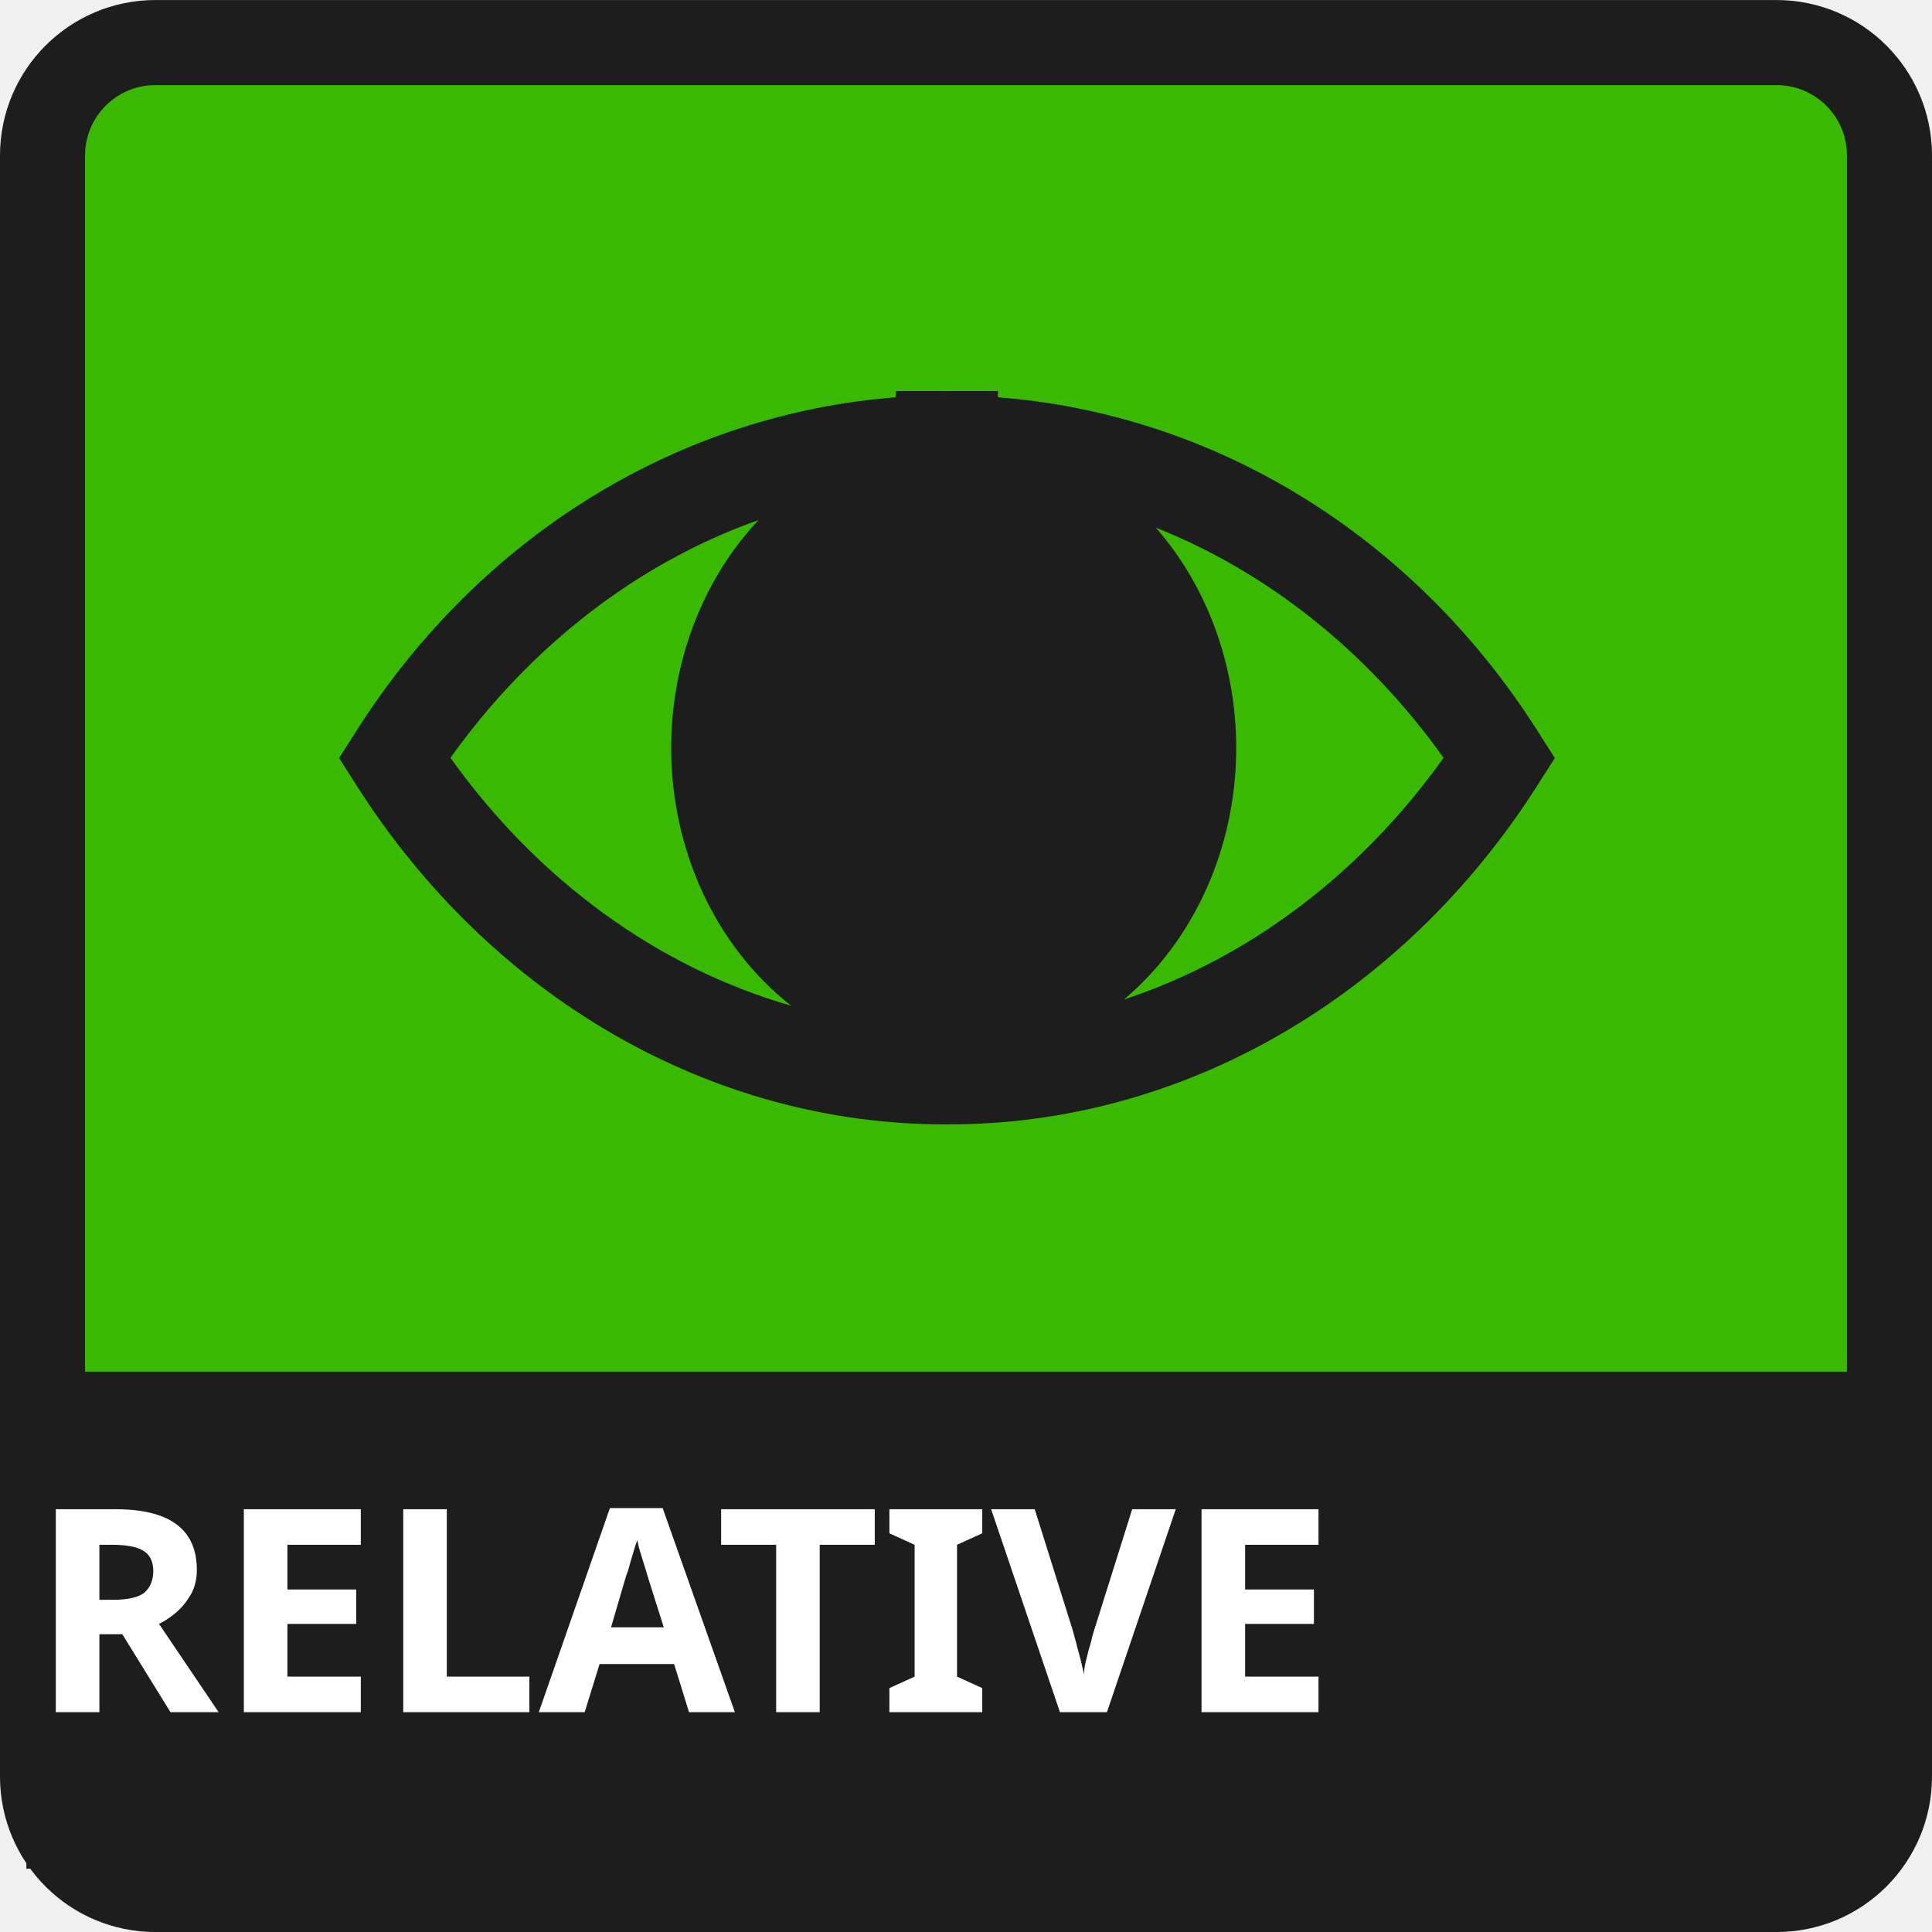
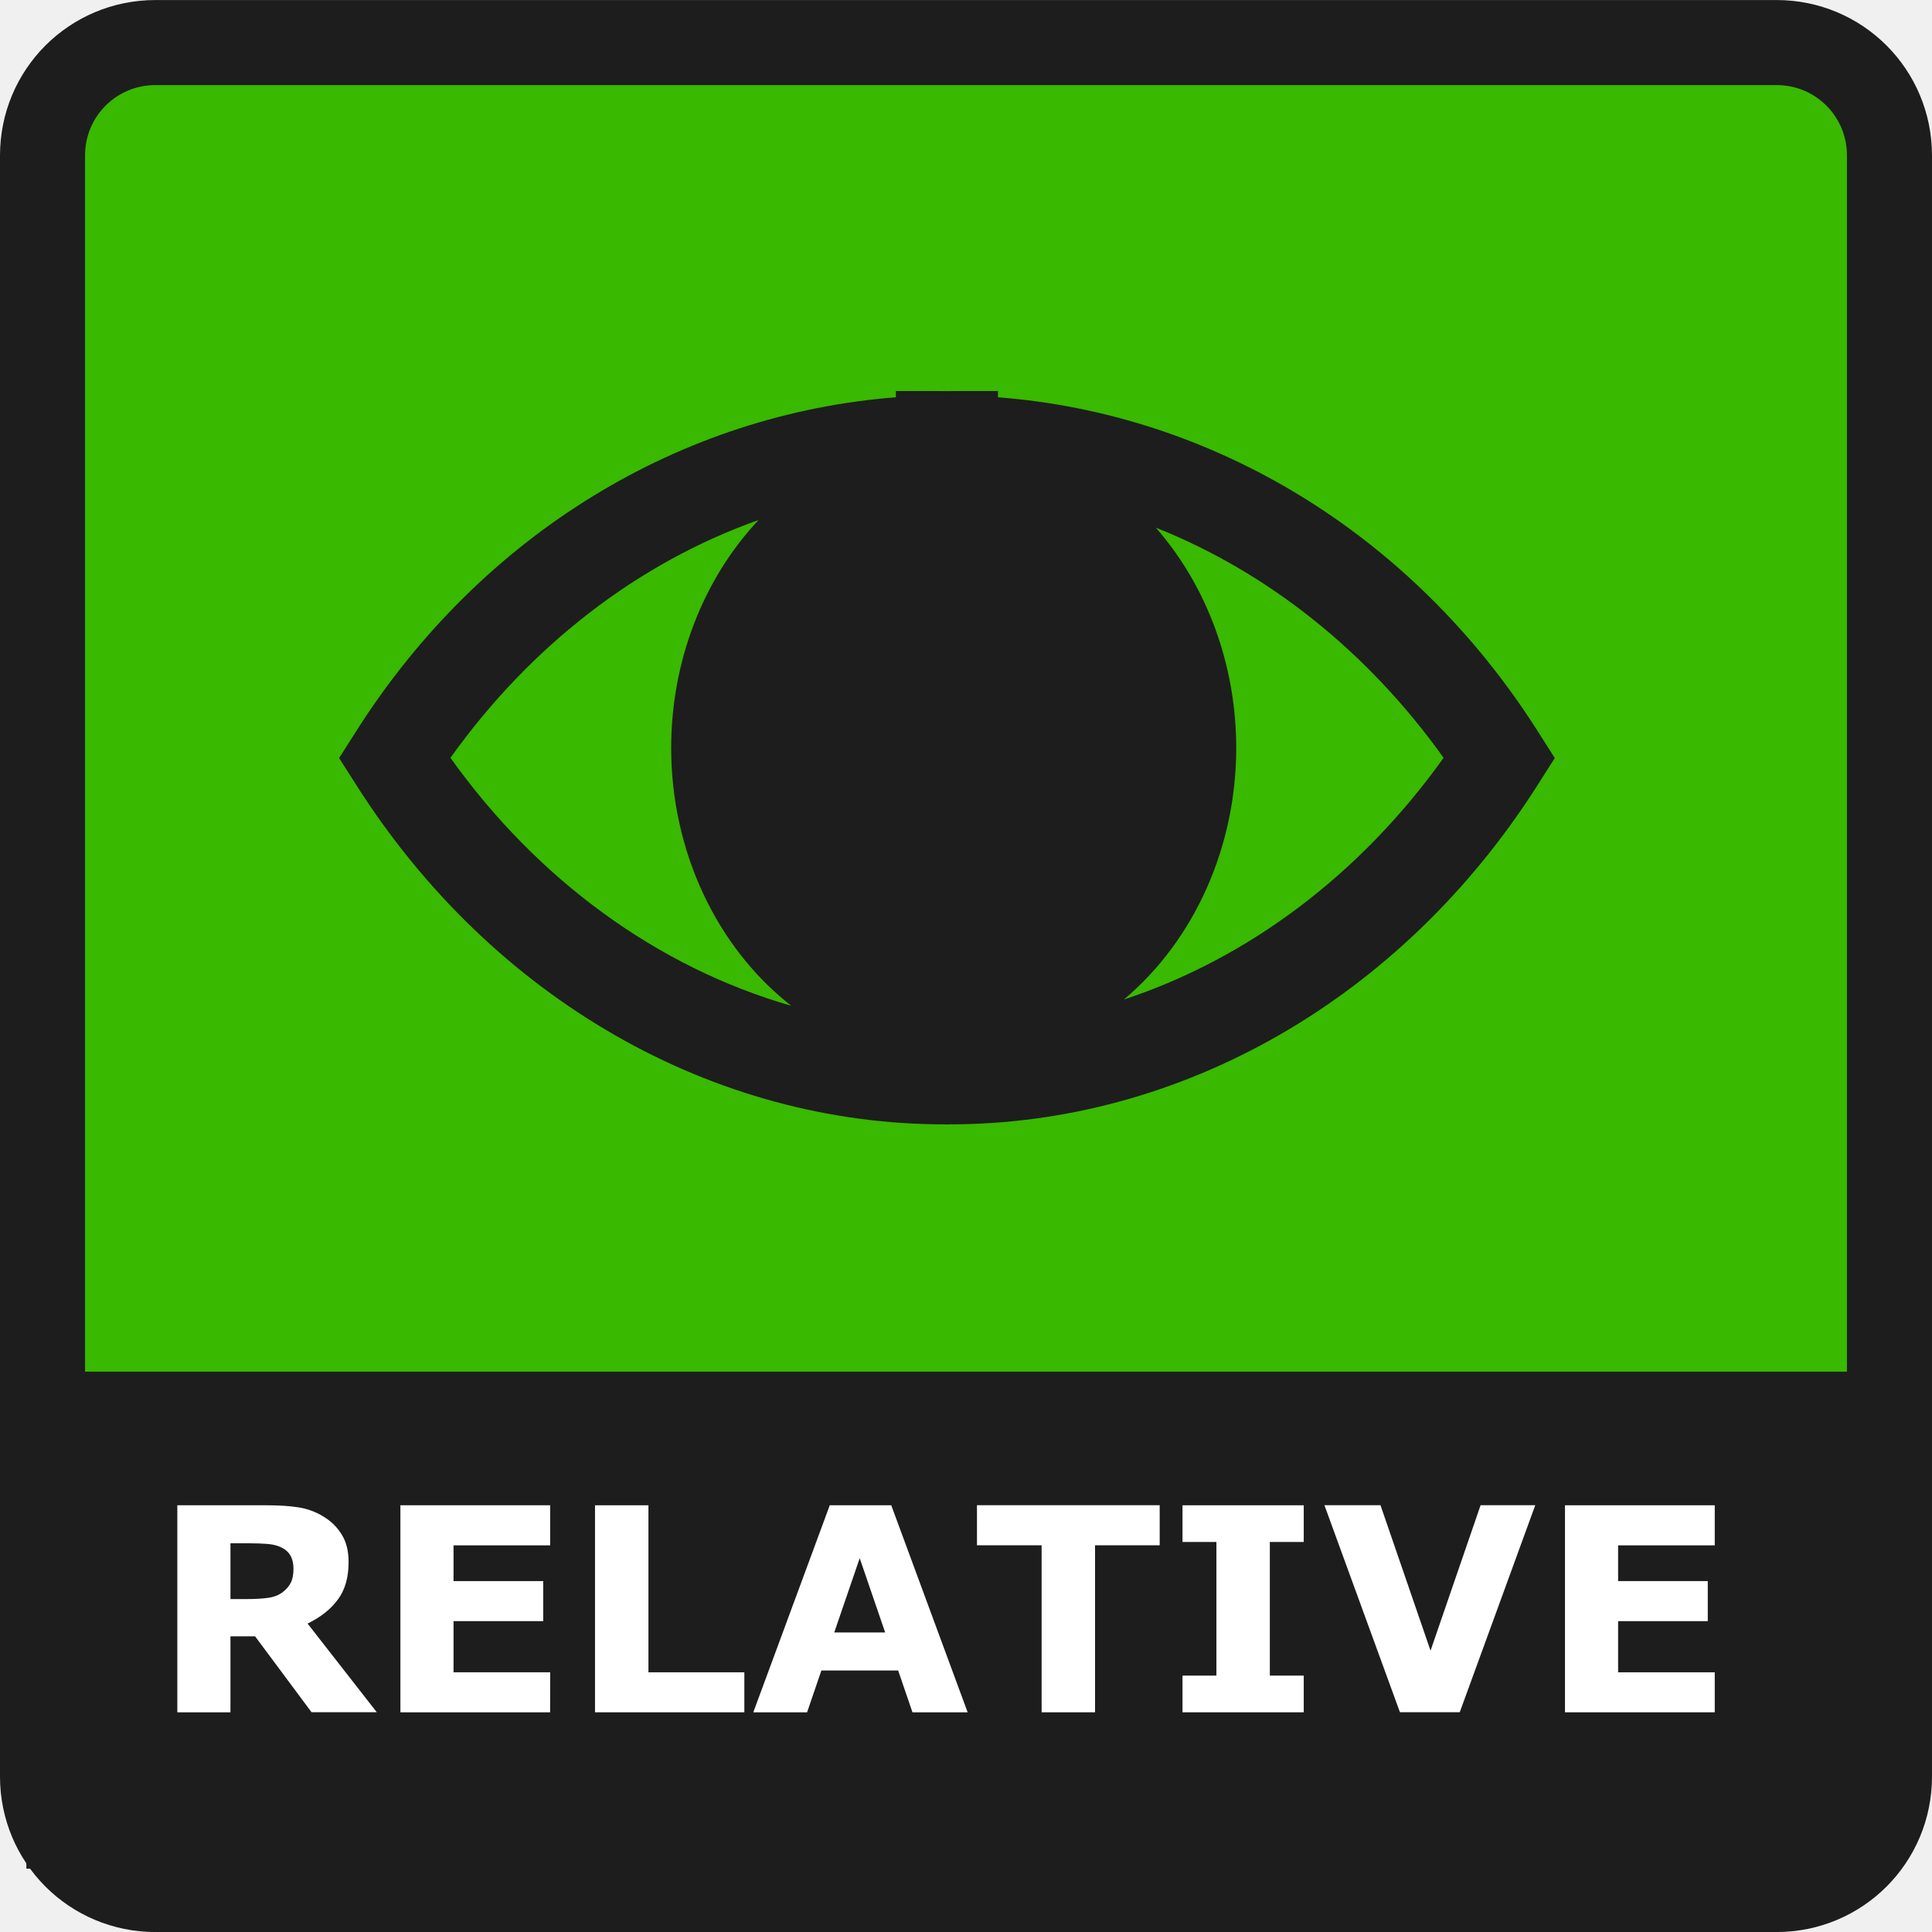
- <svg xmlns="http://www.w3.org/2000/svg" id="svg158" version="1.1" viewBox="0 0 26.328 26.328" height="26.328mm" width="26.328mm">
+ <svg xmlns="http://www.w3.org/2000/svg" width="26.328mm" height="26.328mm" viewBox="0 0 26.328 26.328" version="1.1" id="svg158">
  <defs id="defs152" />
  <g id="layer1">
-     <g transform="translate(-4.317553,-159.902)" id="g2008">
-       <rect ry="1.539" y="160.482" x="4.897" height="25.169" width="25.169" id="rect961-6" style="opacity:1;fill:#39b900;fill-opacity:1;stroke:#1d1d1d;stroke-width:1.159;stroke-linejoin:bevel;stroke-miterlimit:4;stroke-dasharray:none;stroke-opacity:1;paint-order:markers fill stroke" />
-       <rect y="178.594" x="4.677" height="6.773" width="25.388" id="rect1032-0" style="opacity:1;fill:#1d1d1d;fill-opacity:1;stroke:none;stroke-width:0.94;stroke-linejoin:miter;stroke-miterlimit:4;stroke-dasharray:none;stroke-opacity:1;paint-order:markers fill stroke" />
-       <text id="text1051-3" y="183.236" x="17.156" style="font-style:normal;font-weight:normal;font-size:3.881px;line-height:1.25;font-family:sans-serif;text-align:center;text-anchor:middle;fill:#000000;fill-opacity:1;stroke:none;stroke-width:0.094" xml:space="preserve">
-         <tspan style="font-style:normal;font-variant:normal;font-weight:600;font-stretch:normal;font-size:3.881px;font-family:Montserrat;-inkscape-font-specification:'Montserrat Semi-Bold';text-align:center;text-anchor:middle;fill:#ffffff;fill-opacity:1;stroke-width:0.094" y="183.236" x="17.156" id="tspan1049-9">RELATIVE</tspan>
-       </text>
-       <path id="path1819" style="color:#000000;font-style:normal;font-variant:normal;font-weight:normal;font-stretch:normal;font-size:medium;line-height:normal;font-family:sans-serif;font-variant-ligatures:normal;font-variant-position:normal;font-variant-caps:normal;font-variant-numeric:normal;font-variant-alternates:normal;font-variant-east-asian:normal;font-feature-settings:normal;font-variation-settings:normal;text-indent:0;text-align:start;text-decoration:none;text-decoration-line:none;text-decoration-style:solid;text-decoration-color:#000000;letter-spacing:normal;word-spacing:normal;text-transform:none;writing-mode:lr-tb;direction:ltr;text-orientation:mixed;dominant-baseline:auto;baseline-shift:baseline;text-anchor:start;white-space:normal;shape-padding:0;shape-margin:0;inline-size:0;clip-rule:nonzero;display:inline;overflow:visible;visibility:visible;opacity:1;isolation:auto;mix-blend-mode:normal;color-interpolation:sRGB;color-interpolation-filters:linearRGB;solid-color:#000000;solid-opacity:1;vector-effect:none;fill:#1d1d1d;fill-opacity:1;fill-rule:nonzero;stroke:none;stroke-width:0.8;stroke-linecap:round;stroke-linejoin:miter;stroke-miterlimit:4;stroke-dasharray:none;stroke-dashoffset:0;stroke-opacity:1;paint-order:markers fill stroke;color-rendering:auto;image-rendering:auto;shape-rendering:auto;text-rendering:auto;enable-background:accumulate;stop-color:#000000;stop-opacity:1" d="m 16.526,165.231 v 0.085 c -2.919,0.226 -5.633,1.85 -7.344,4.534 l -0.243,0.382 0.243,0.382 c 1.847,2.897 4.849,4.616 8.023,4.61 v 0.001 c 0.006,3e-5 0.012,-6.4e-4 0.017,-6.1e-4 0.006,-3e-5 0.012,6.4e-4 0.017,6.1e-4 v -0.001 c 3.174,0.006 6.176,-1.713 8.023,-4.61 l 0.243,-0.382 -0.243,-0.382 c -1.711,-2.684 -4.426,-4.309 -7.345,-4.534 v -0.085 h -0.586 -0.005 c -0.034,0 -0.069,8.8e-4 -0.106,0.001 -0.036,-3.4e-4 -0.073,-0.001 -0.106,-0.001 h -0.004 z m -1.872,1.758 a 3.849,4.296 0 0 0 -1.19,3.105 3.849,4.296 0 0 0 1.636,3.514 c -1.816,-0.522 -3.451,-1.708 -4.644,-3.379 1.094,-1.532 2.56,-2.66 4.198,-3.24 z m 5.413,0.103 c 1.527,0.606 2.891,1.691 3.923,3.137 -1.13,1.583 -2.656,2.733 -4.357,3.294 a 3.849,4.296 0 0 0 1.531,-3.429 3.849,4.296 0 0 0 -1.096,-3.002 z" />
+     <g id="g2008" transform="translate(-4.317553,-159.902)">
+       <path d="M 6.436,160.482 H 28.527 c 0.853,0 1.539,0.686 1.539,1.539 v 22.091 c 0,0.853 -0.686,1.539 -1.539,1.539 H 6.436 c -0.853,0 -1.539,-0.686 -1.539,-1.539 v -22.091 c 0,-0.853 0.686,-1.539 1.539,-1.539 z" style="opacity:1;fill:#39b900;fill-opacity:1;stroke:#1d1d1d;stroke-width:1.159;stroke-linejoin:bevel;stroke-miterlimit:4;stroke-dasharray:none;stroke-opacity:1;paint-order:markers fill stroke" id="rect961-6" />
+       <path d="M 4.677,178.594 H 30.066 v 6.773 H 4.677 Z" style="opacity:1;fill:#1d1d1d;fill-opacity:1;stroke:none;stroke-width:0.94;stroke-linejoin:miter;stroke-miterlimit:4;stroke-dasharray:none;stroke-opacity:1;paint-order:markers fill stroke" id="rect1032-0" />
+       <g style="font-style:normal;font-weight:normal;font-size:3.881px;line-height:1.25;font-family:sans-serif;text-align:center;text-anchor:middle;fill:#000000;fill-opacity:1;stroke:none;stroke-width:0.094" id="text1051-3" aria-label="RELATIVE">
+         <path id="path15" style="font-style:normal;font-variant:normal;font-weight:600;font-stretch:normal;font-size:3.881px;font-family:Montserrat;-inkscape-font-specification:'Montserrat Semi-Bold';text-align:center;text-anchor:middle;fill:#ffffff;fill-opacity:1;stroke-width:0.094" d="m 8.317,181.278 q 0,-0.106 -0.044,-0.182 -0.044,-0.076 -0.15,-0.119 -0.074,-0.03 -0.172,-0.036 -0.099,-0.008 -0.229,-0.008 H 7.458 v 0.76 h 0.224 q 0.174,0 0.292,-0.017 0.117,-0.017 0.197,-0.078 0.076,-0.059 0.11,-0.129 0.036,-0.072 0.036,-0.191 z m 1.135,1.957 H 8.563 L 7.794,182.201 H 7.458 v 1.035 H 6.734 v -2.821 h 1.22 q 0.25,0 0.43,0.028 0.18,0.028 0.337,0.123 0.159,0.095 0.252,0.246 0.095,0.15 0.095,0.377 0,0.313 -0.146,0.51 -0.144,0.197 -0.413,0.328 z" />
+         <path id="path17" style="font-style:normal;font-variant:normal;font-weight:600;font-stretch:normal;font-size:3.881px;font-family:Montserrat;-inkscape-font-specification:'Montserrat Semi-Bold';text-align:center;text-anchor:middle;fill:#ffffff;fill-opacity:1;stroke-width:0.094" d="M 11.814,183.236 H 9.774 v -2.821 h 2.041 v 0.546 h -1.317 v 0.487 h 1.222 v 0.546 h -1.222 v 0.697 h 1.317 z" />
+         <path id="path19" style="font-style:normal;font-variant:normal;font-weight:600;font-stretch:normal;font-size:3.881px;font-family:Montserrat;-inkscape-font-specification:'Montserrat Semi-Bold';text-align:center;text-anchor:middle;fill:#ffffff;fill-opacity:1;stroke-width:0.094" d="m 14.461,183.236 h -2.035 v -2.821 h 0.728 v 2.276 h 1.307 z" />
+         <path id="path21" style="font-style:normal;font-variant:normal;font-weight:600;font-stretch:normal;font-size:3.881px;font-family:Montserrat;-inkscape-font-specification:'Montserrat Semi-Bold';text-align:center;text-anchor:middle;fill:#ffffff;fill-opacity:1;stroke-width:0.094" d="m 17.504,183.236 h -0.752 l -0.195,-0.57 H 15.511 l -0.195,0.57 h -0.733 l 1.042,-2.821 h 0.838 z m -1.124,-1.088 -0.347,-1.012 -0.347,1.012 z" />
+         <path id="path23" style="font-style:normal;font-variant:normal;font-weight:600;font-stretch:normal;font-size:3.881px;font-family:Montserrat;-inkscape-font-specification:'Montserrat Semi-Bold';text-align:center;text-anchor:middle;fill:#ffffff;fill-opacity:1;stroke-width:0.094" d="m 20.121,180.96 h -0.881 v 2.276 h -0.728 v -2.276 h -0.881 v -0.546 h 2.49 z" />
+         <path id="path25" style="font-style:normal;font-variant:normal;font-weight:600;font-stretch:normal;font-size:3.881px;font-family:Montserrat;-inkscape-font-specification:'Montserrat Semi-Bold';text-align:center;text-anchor:middle;fill:#ffffff;fill-opacity:1;stroke-width:0.094" d="m 22.084,183.236 h -1.652 v -0.5 h 0.462 v -1.821 h -0.462 v -0.5 h 1.652 v 0.5 h -0.462 v 1.821 h 0.462 z" />
+         <path id="path27" style="font-style:normal;font-variant:normal;font-weight:600;font-stretch:normal;font-size:3.881px;font-family:Montserrat;-inkscape-font-specification:'Montserrat Semi-Bold';text-align:center;text-anchor:middle;fill:#ffffff;fill-opacity:1;stroke-width:0.094" d="m 25.239,180.414 -1.029,2.821 h -0.815 l -1.029,-2.821 h 0.764 l 0.682,1.982 0.682,-1.982 z" />
+         <path id="path29" style="font-style:normal;font-variant:normal;font-weight:600;font-stretch:normal;font-size:3.881px;font-family:Montserrat;-inkscape-font-specification:'Montserrat Semi-Bold';text-align:center;text-anchor:middle;fill:#ffffff;fill-opacity:1;stroke-width:0.094" d="m 27.685,183.236 h -2.041 v -2.821 h 2.041 v 0.546 h -1.317 v 0.487 h 1.222 v 0.546 h -1.222 v 0.697 h 1.317 z" />
+       </g>
+       <path d="m 16.526,165.231 v 0.085 c -2.919,0.226 -5.633,1.85 -7.344,4.534 l -0.243,0.382 0.243,0.382 c 1.847,2.897 4.849,4.616 8.023,4.61 v 0.001 c 0.006,3e-5 0.012,-6.4e-4 0.017,-6.1e-4 0.006,-3e-5 0.012,6.4e-4 0.017,6.1e-4 v -0.001 c 3.174,0.006 6.176,-1.713 8.023,-4.61 l 0.243,-0.382 -0.243,-0.382 c -1.711,-2.684 -4.426,-4.309 -7.345,-4.534 v -0.085 h -0.586 -0.005 c -0.034,0 -0.069,8.8e-4 -0.106,0.001 -0.036,-3.4e-4 -0.073,-0.001 -0.106,-0.001 h -0.004 z m -1.872,1.758 a 3.849,4.296 0 0 0 -1.19,3.105 3.849,4.296 0 0 0 1.636,3.514 c -1.816,-0.522 -3.451,-1.708 -4.644,-3.379 1.094,-1.532 2.56,-2.66 4.198,-3.24 z m 5.413,0.103 c 1.527,0.606 2.891,1.691 3.923,3.137 -1.13,1.583 -2.656,2.733 -4.357,3.294 a 3.849,4.296 0 0 0 1.531,-3.429 3.849,4.296 0 0 0 -1.096,-3.002 z" style="color:#000000;font-style:normal;font-variant:normal;font-weight:normal;font-stretch:normal;font-size:medium;line-height:normal;font-family:sans-serif;font-variant-ligatures:normal;font-variant-position:normal;font-variant-caps:normal;font-variant-numeric:normal;font-variant-alternates:normal;font-variant-east-asian:normal;font-feature-settings:normal;font-variation-settings:normal;text-indent:0;text-align:start;text-decoration:none;text-decoration-line:none;text-decoration-style:solid;text-decoration-color:#000000;letter-spacing:normal;word-spacing:normal;text-transform:none;writing-mode:lr-tb;direction:ltr;text-orientation:mixed;dominant-baseline:auto;baseline-shift:baseline;text-anchor:start;white-space:normal;shape-padding:0;shape-margin:0;inline-size:0;clip-rule:nonzero;display:inline;overflow:visible;visibility:visible;opacity:1;isolation:auto;mix-blend-mode:normal;color-interpolation:sRGB;color-interpolation-filters:linearRGB;solid-color:#000000;solid-opacity:1;vector-effect:none;fill:#1d1d1d;fill-opacity:1;fill-rule:nonzero;stroke:none;stroke-width:0.8;stroke-linecap:round;stroke-linejoin:miter;stroke-miterlimit:4;stroke-dasharray:none;stroke-dashoffset:0;stroke-opacity:1;paint-order:markers fill stroke;color-rendering:auto;image-rendering:auto;shape-rendering:auto;text-rendering:auto;enable-background:accumulate;stop-color:#000000;stop-opacity:1" id="path1819" />
    </g>
  </g>
</svg>
